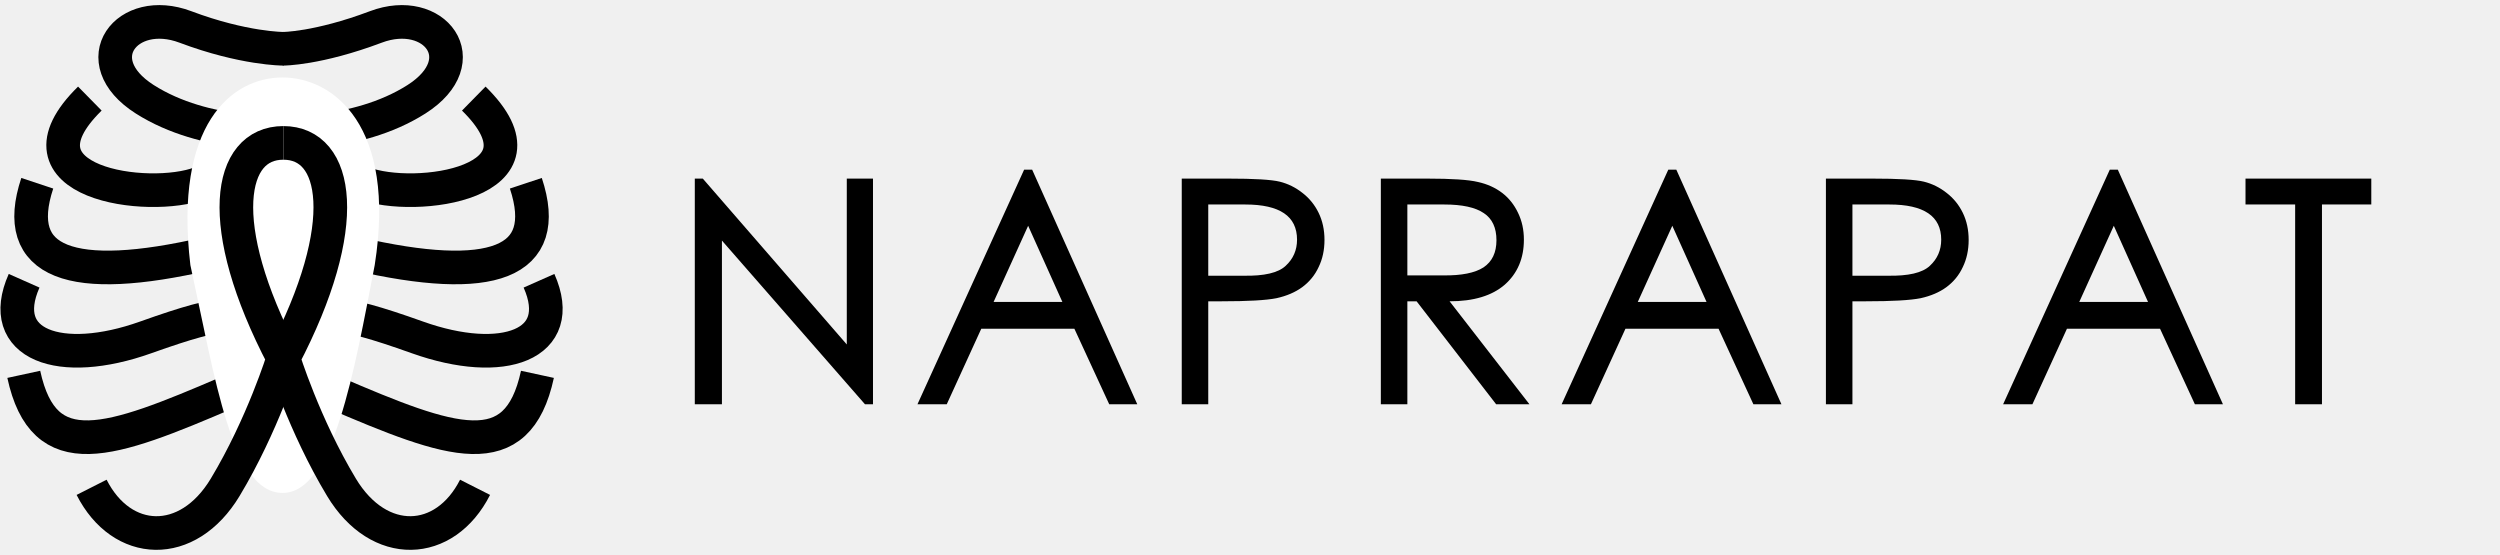
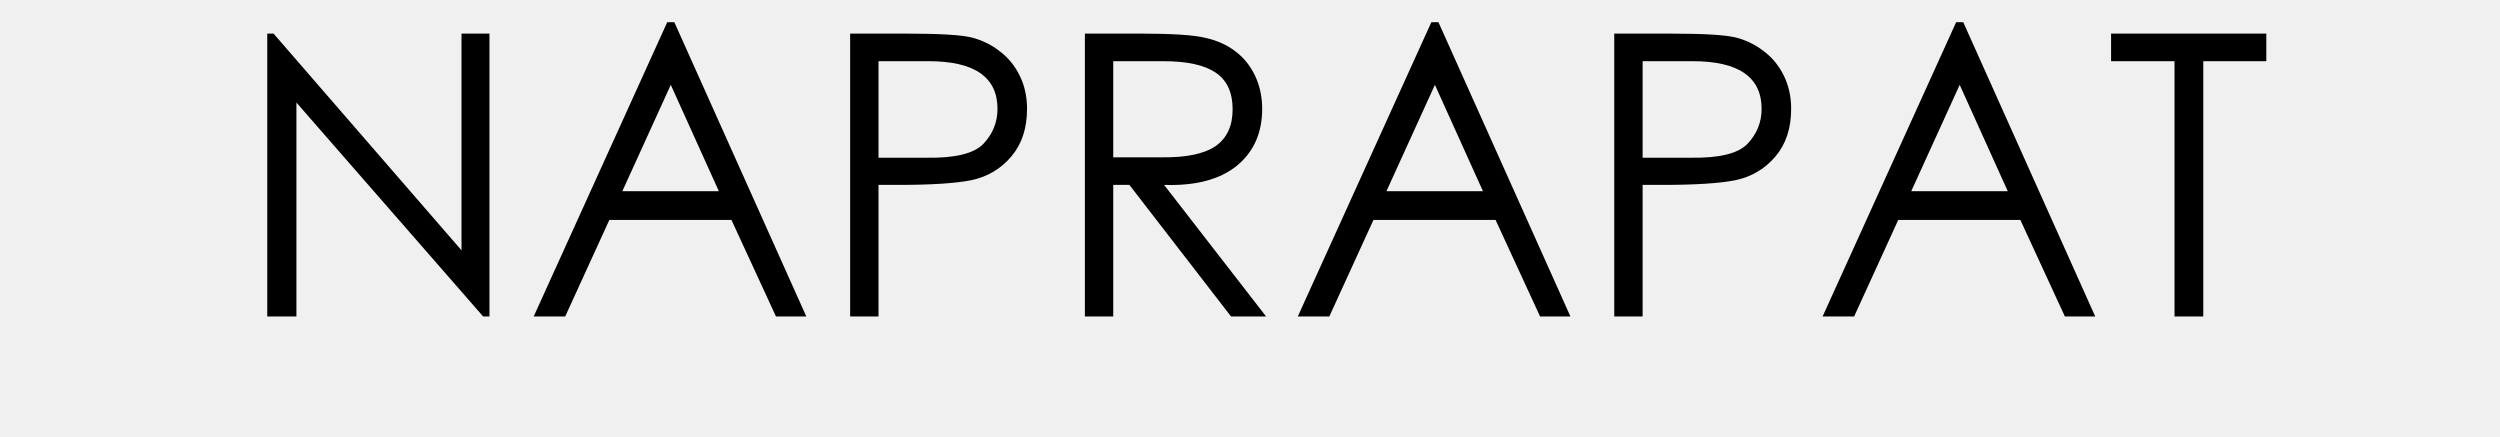
- <svg xmlns="http://www.w3.org/2000/svg" width="446" height="99" viewBox="0 0 446 99" fill="none">
-   <path d="M50.473 8.702C50.473 8.702 56.623 8.729 67.059 4.801C77.494 0.872 85.161 10.787 74.3 17.708C63.438 24.629 48.898 23.694 48.898 23.694" stroke="black" stroke-width="6" />
-   <path d="M50.571 8.702C50.571 8.702 43.498 8.729 33.062 4.801C22.627 0.872 14.96 10.787 25.821 17.708C36.682 24.629 51.223 23.694 51.223 23.694" stroke="black" stroke-width="6" />
-   <path d="M16.028 17.586C0.671 32.668 26.569 36.198 35.742 32.668C44.914 29.139 48.898 30.718 48.898 30.718" stroke="black" stroke-width="6" />
-   <path d="M84.522 17.586C99.879 32.668 73.981 36.198 64.808 32.668C55.636 29.139 51.652 30.718 51.652 30.718" stroke="black" stroke-width="6" />
-   <path d="M93.81 32.692C98.578 47.031 87.682 50.832 63.558 45.263C58.477 44.455 55.628 44.539 50.547 45.263" stroke="black" stroke-width="6" />
-   <path d="M6.649 32.692C1.881 47.031 12.777 50.832 36.901 45.263C41.982 44.455 44.831 44.539 49.912 45.263" stroke="black" stroke-width="6" />
-   <path d="M96.157 50.087C101.246 61.554 89.74 65.635 74.473 60.193C59.206 54.751 58.921 56.037 49.912 56.889" stroke="black" stroke-width="6" />
-   <path d="M4.302 50.087C-0.787 61.554 10.719 65.635 25.986 60.193C41.254 54.751 41.538 56.037 50.547 56.889" stroke="black" stroke-width="6" />
-   <path d="M95.879 66.782C92.289 83.353 80.558 79.043 59.471 69.987H48.898" stroke="black" stroke-width="6" />
-   <path d="M4.241 66.782C7.832 83.353 19.562 79.043 40.65 69.987H51.223" stroke="black" stroke-width="6" />
-   <path d="M33.963 47.288C38.444 67.743 41.338 87.939 50.419 87.939C59.501 87.939 63.193 66.19 66.85 47.288C70.765 22.453 59.488 13.822 50.407 13.822C41.325 13.822 30.998 22.181 33.963 47.288Z" fill="white" />
-   <path d="M16.342 86.936C21.722 97.55 33.475 98.066 40.173 86.936C46.872 75.806 50.547 63.889 50.547 63.889C38.052 40.037 40.774 25.492 50.547 25.492" stroke="black" stroke-width="6" />
-   <path d="M84.751 86.936C79.372 97.55 67.619 98.066 60.92 86.936C54.222 75.806 50.547 63.889 50.547 63.889C63.041 40.037 60.319 25.492 50.547 25.492" stroke="black" stroke-width="6" />
-   <path d="M155.742 72.122H154.312L128.792 42.917V72.122H123.952V31.862H125.382L151.067 61.452V31.862H155.742V72.122ZM202.89 72.122H197.885L191.67 58.647H175.06L168.9 72.122H163.675L182.705 30.267H184.135L202.89 72.122ZM189.525 53.862L183.42 40.277L177.26 53.862H189.525ZM210.823 31.862H219.073C223.766 31.862 226.846 32.045 228.313 32.412C229.779 32.778 231.118 33.438 232.328 34.392C233.574 35.345 234.546 36.537 235.243 37.967C235.939 39.397 236.288 41.01 236.288 42.807C236.288 44.603 235.939 46.217 235.243 47.647C234.583 49.077 233.611 50.268 232.328 51.222C231.081 52.138 229.541 52.798 227.708 53.202C225.874 53.568 222.629 53.752 217.973 53.752H215.553V72.122H210.823V31.862ZM215.553 49.187H221.823C225.526 49.26 228.038 48.673 229.358 47.427C230.714 46.18 231.393 44.622 231.393 42.752C231.393 38.572 228.313 36.482 222.153 36.482H215.553V49.187ZM272.852 72.122H266.912L252.722 53.752H251.072V72.122H246.342V31.862H254.592C258.992 31.862 262.017 32.063 263.667 32.467C265.317 32.833 266.747 33.475 267.957 34.392C269.167 35.308 270.12 36.5 270.817 37.967C271.513 39.397 271.862 40.992 271.862 42.752C271.862 46.088 270.725 48.765 268.452 50.782C266.178 52.762 262.897 53.752 258.607 53.752L272.852 72.122ZM251.072 49.132H257.507C260.733 49.168 263.117 48.692 264.657 47.702C266.197 46.675 266.967 45.062 266.967 42.862C266.967 40.625 266.215 39.012 264.712 38.022C263.208 36.995 260.862 36.482 257.672 36.482H251.072V49.132ZM317.81 72.122H312.805L306.59 58.647H289.98L283.82 72.122H278.595L297.625 30.267H299.055L317.81 72.122ZM304.445 53.862L298.34 40.277L292.18 53.862H304.445ZM325.743 31.862H333.993C338.686 31.862 341.766 32.045 343.233 32.412C344.699 32.778 346.038 33.438 347.248 34.392C348.494 35.345 349.466 36.537 350.163 37.967C350.859 39.397 351.208 41.01 351.208 42.807C351.208 44.603 350.859 46.217 350.163 47.647C349.503 49.077 348.531 50.268 347.248 51.222C346.001 52.138 344.461 52.798 342.628 53.202C340.794 53.568 337.549 53.752 332.893 53.752H330.473V72.122H325.743V31.862ZM330.473 49.187H336.743C340.446 49.26 342.958 48.673 344.278 47.427C345.634 46.18 346.313 44.622 346.313 42.752C346.313 38.572 343.233 36.482 337.073 36.482H330.473V49.187ZM396.572 72.122H391.567L385.352 58.647H368.742L362.582 72.122H357.357L376.387 30.267H377.817L396.572 72.122ZM383.207 53.862L377.102 40.277L370.942 53.862H383.207ZM423.039 36.482H414.239V72.122H409.454V36.482H400.599V31.862H423.039V36.482Z" fill="black" />
+ <svg xmlns="http://www.w3.org/2000/svg" width="349" height="61" viewBox="0 0 349 61" fill="none">
+   <path d="M37.309 44.182V4.692H38.19L64.424 34.942V4.692H68.329V44.182H67.45L41.38 14.317V44.182H37.309ZM94.137 3.097L112.562 44.182H108.327L102.112 30.707H85.062L78.902 44.182H74.502L93.147 3.097H94.137ZM93.642 11.842L86.877 26.692H100.352L93.642 11.842ZM118.68 4.692H126.545C131.202 4.692 134.245 4.875 135.675 5.242C137.105 5.608 138.407 6.25 139.58 7.167C140.79 8.083 141.725 9.238 142.385 10.632C143.045 11.988 143.375 13.51 143.375 15.197C143.375 17.91 142.642 20.128 141.175 21.852C139.709 23.575 137.857 24.675 135.62 25.152C133.42 25.592 130.029 25.812 125.445 25.812H122.64V44.182H118.68V4.692ZM122.64 8.542V22.017H129.295C133.292 22.09 135.95 21.448 137.27 20.092C138.59 18.698 139.25 17.067 139.25 15.197C139.25 10.76 136.042 8.542 129.625 8.542H122.64ZM151.449 4.692H159.314C163.714 4.692 166.721 4.893 168.334 5.297C169.947 5.663 171.322 6.287 172.459 7.167C173.632 8.047 174.549 9.183 175.209 10.577C175.869 11.97 176.199 13.51 176.199 15.197C176.199 18.57 175.007 21.228 172.624 23.172C170.241 25.078 166.867 25.958 162.504 25.812L176.749 44.182H171.854L157.664 25.812H155.409V44.182H151.449V4.692ZM155.409 8.542V21.962H162.229C165.602 21.998 168.077 21.485 169.654 20.422C171.267 19.322 172.074 17.598 172.074 15.252C172.074 12.905 171.286 11.2 169.709 10.137C168.132 9.073 165.694 8.542 162.394 8.542H155.409ZM200.807 3.097L219.232 44.182H214.997L208.782 30.707H191.732L185.572 44.182H181.172L199.817 3.097H200.807ZM200.312 11.842L193.547 26.692H207.022L200.312 11.842ZM225.35 4.692H233.215C237.872 4.692 240.915 4.875 242.345 5.242C243.775 5.608 245.077 6.25 246.25 7.167C247.46 8.083 248.395 9.238 249.055 10.632C249.715 11.988 250.045 13.51 250.045 15.197C250.045 17.91 249.312 20.128 247.845 21.852C246.379 23.575 244.527 24.675 242.29 25.152C240.09 25.592 236.699 25.812 232.115 25.812H229.31V44.182H225.35V4.692ZM229.31 8.542V22.017H235.965C239.962 22.09 242.62 21.448 243.94 20.092C245.26 18.698 245.92 17.067 245.92 15.197C245.92 10.76 242.712 8.542 236.295 8.542H229.31ZM274.069 3.097L292.494 44.182H288.259L282.044 30.707H264.994L258.834 44.182H254.434L273.079 3.097H274.069ZM273.574 11.842L266.809 26.692H280.284L273.574 11.842ZM294.707 8.542V4.692H316.377V8.542H307.577V44.182H303.562V8.542H294.707Z" fill="black" />
</svg>
